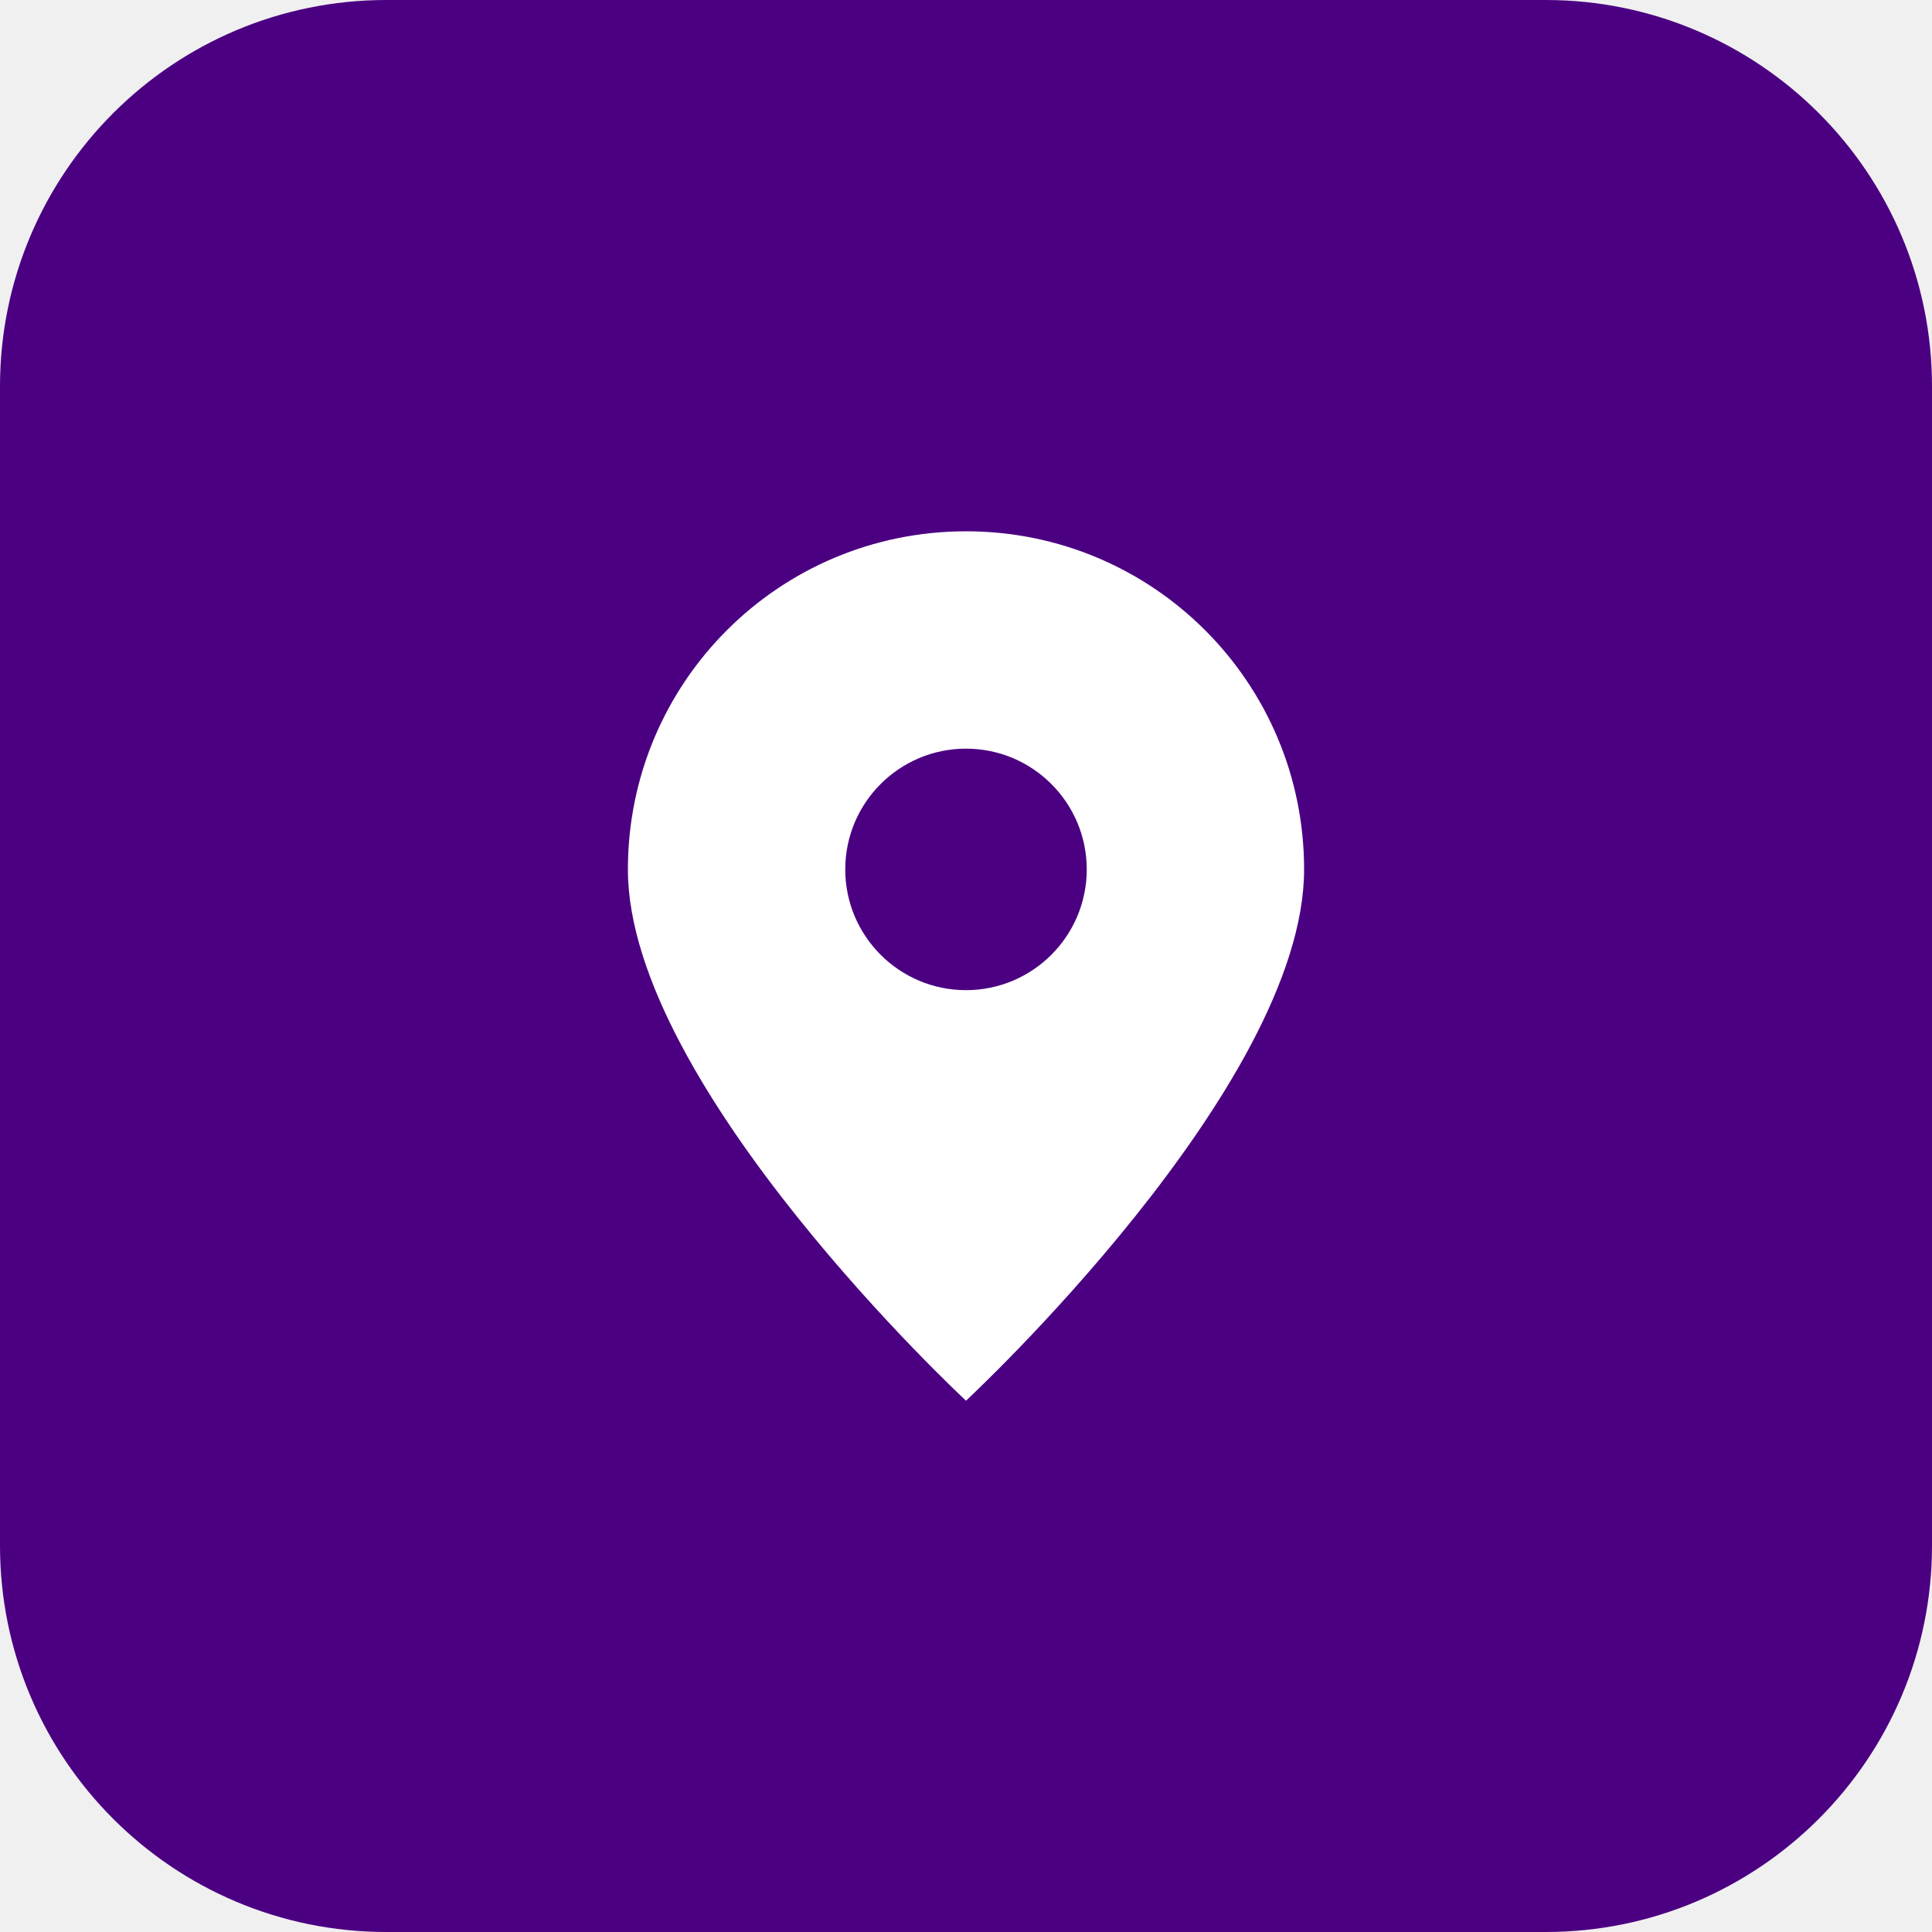
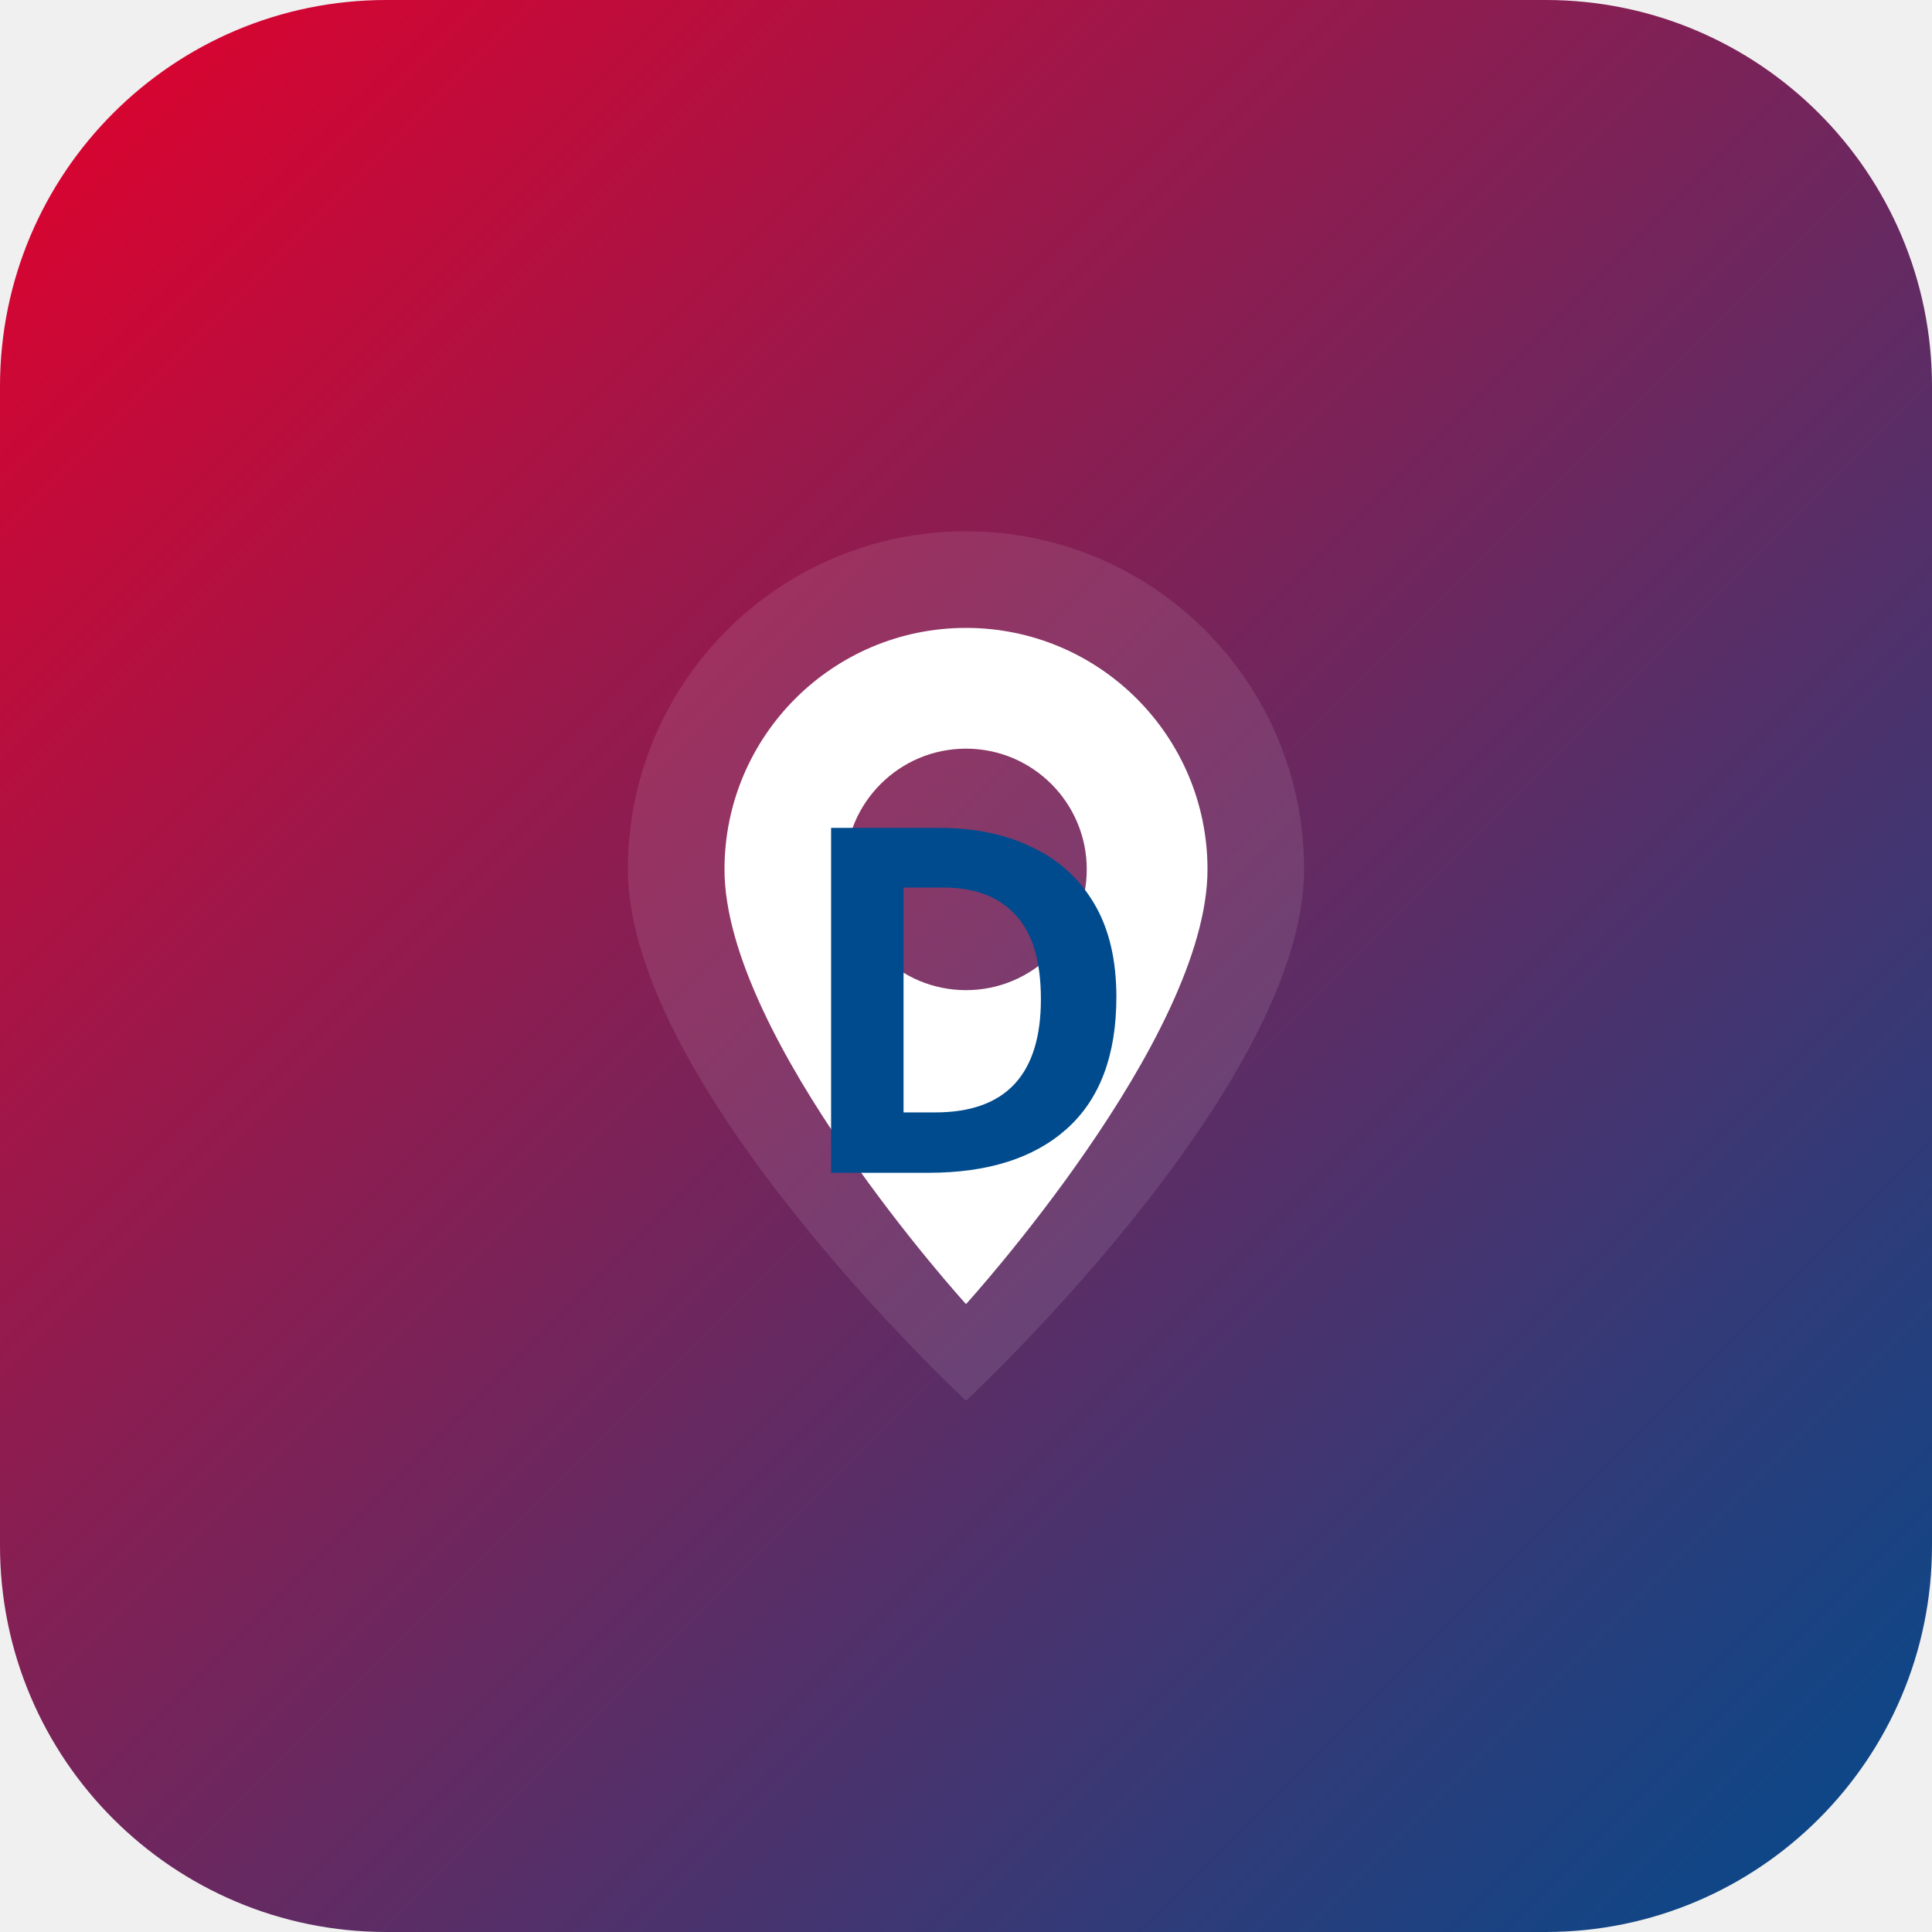
<svg xmlns="http://www.w3.org/2000/svg" width="40" height="40" viewBox="0 0 40 40" fill="none">
-   <rect width="40" height="40" rx="8" fill="#4B0082" />
-   <path d="M20 11C16.13 11 13 14.13 13 18C13 22.5 20 29 20 29C20 29 27 22.5 27 18C27 14.13 23.87 11 20 11ZM20 20.5C18.62 20.5 17.5 19.38 17.5 18C17.5 16.62 18.62 15.5 20 15.5C21.38 15.5 22.5 16.62 22.5 18C22.5 19.38 21.38 20.5 20 20.5Z" fill="white" />
+   <rect width="40" height="40" rx="8" fill="url(#gradient)" />
+   <path d="M20 11C16.13 11 13 14.13 13 18C13 22.5 20 29 20 29C20 29 27 22.5 27 18C27 14.13 23.87 11 20 11Z" fill="white" fill-opacity="0.1" />
+   <path d="M20 13C17.24 13 15 15.24 15 18C15 21.5 20 27 20 27C20 27 25 21.5 25 18C25 15.24 22.76 13 20 13ZM20 20.5C18.62 20.5 17.5 19.38 17.5 18C17.5 16.62 18.62 15.5 20 15.5C21.38 15.5 22.5 16.62 22.5 18C22.5 19.38 21.38 20.5 20 20.5Z" fill="white" />
+   <text x="50%" y="51%" dominant-baseline="central" text-anchor="middle" font-family="'PT Sans', sans-serif" font-size="10" font-weight="bold" fill="#004B8D">D</text>
+   <defs>
+     <linearGradient id="gradient" x1="0" y1="0" x2="1" y2="1">
+       <stop offset="0%" stop-color="#E4002B" />
+       <stop offset="100%" stop-color="#004B8D" />
+     </linearGradient>
+   </defs>
</svg>
